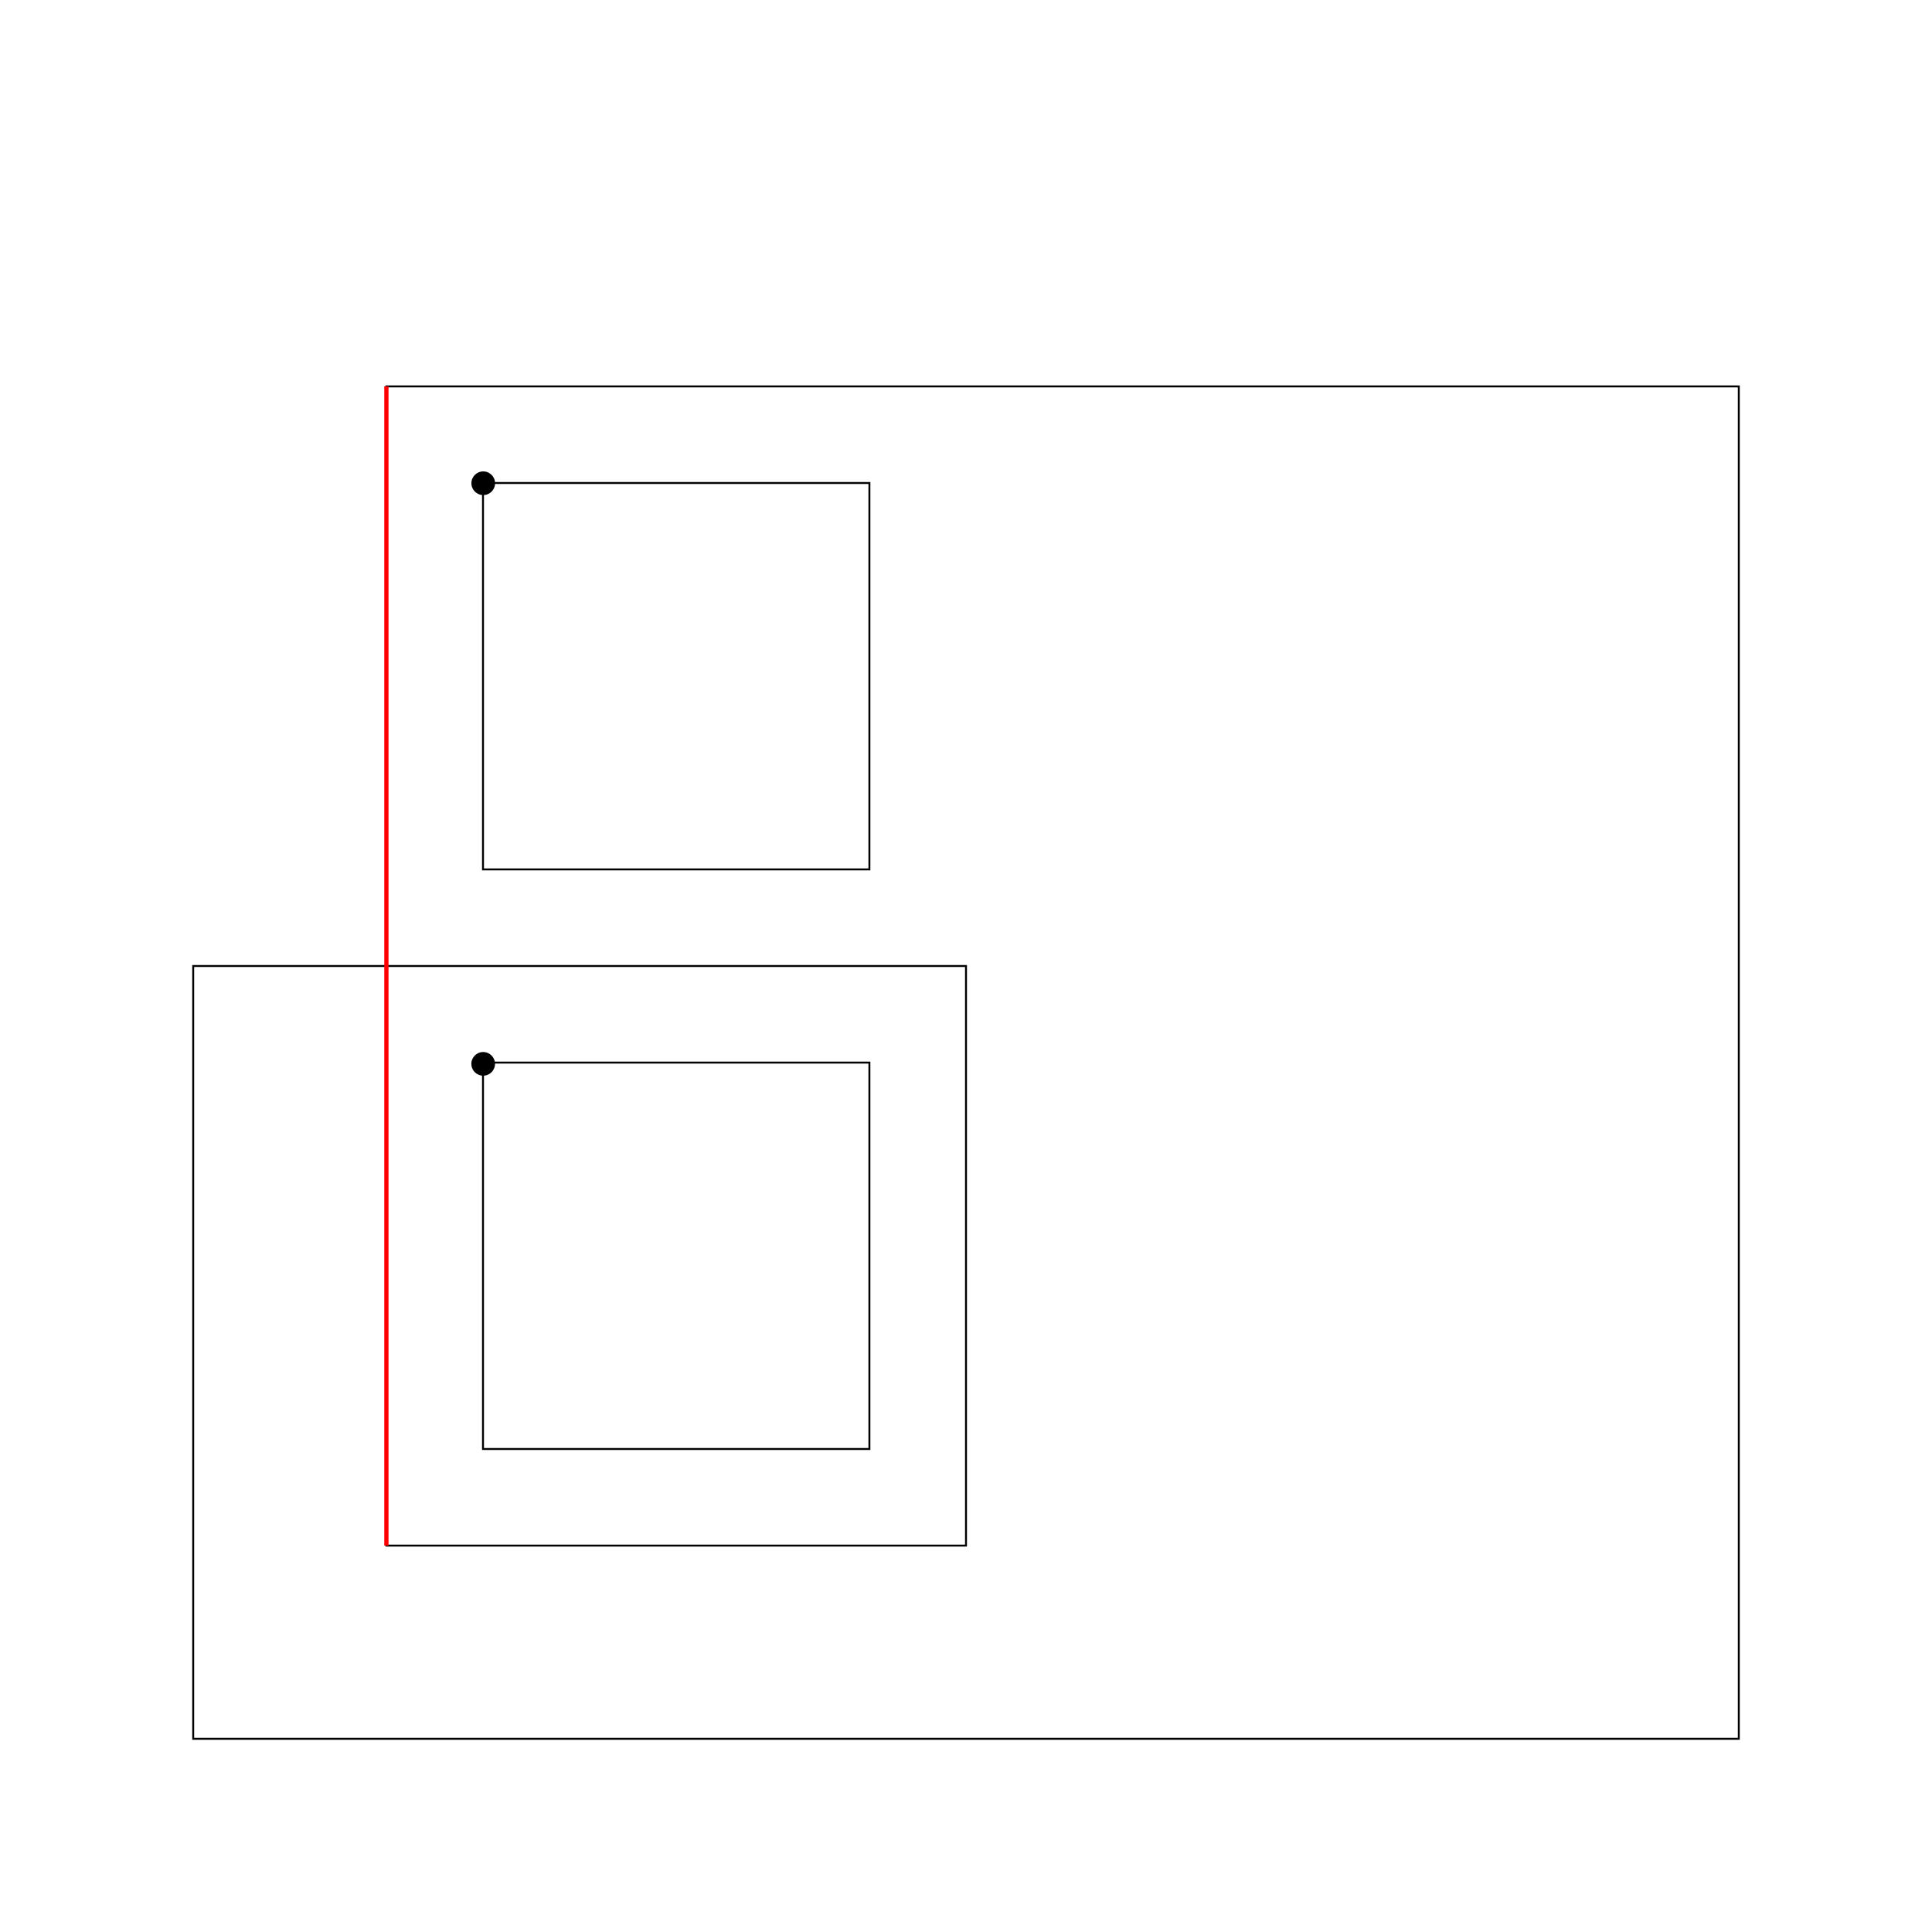
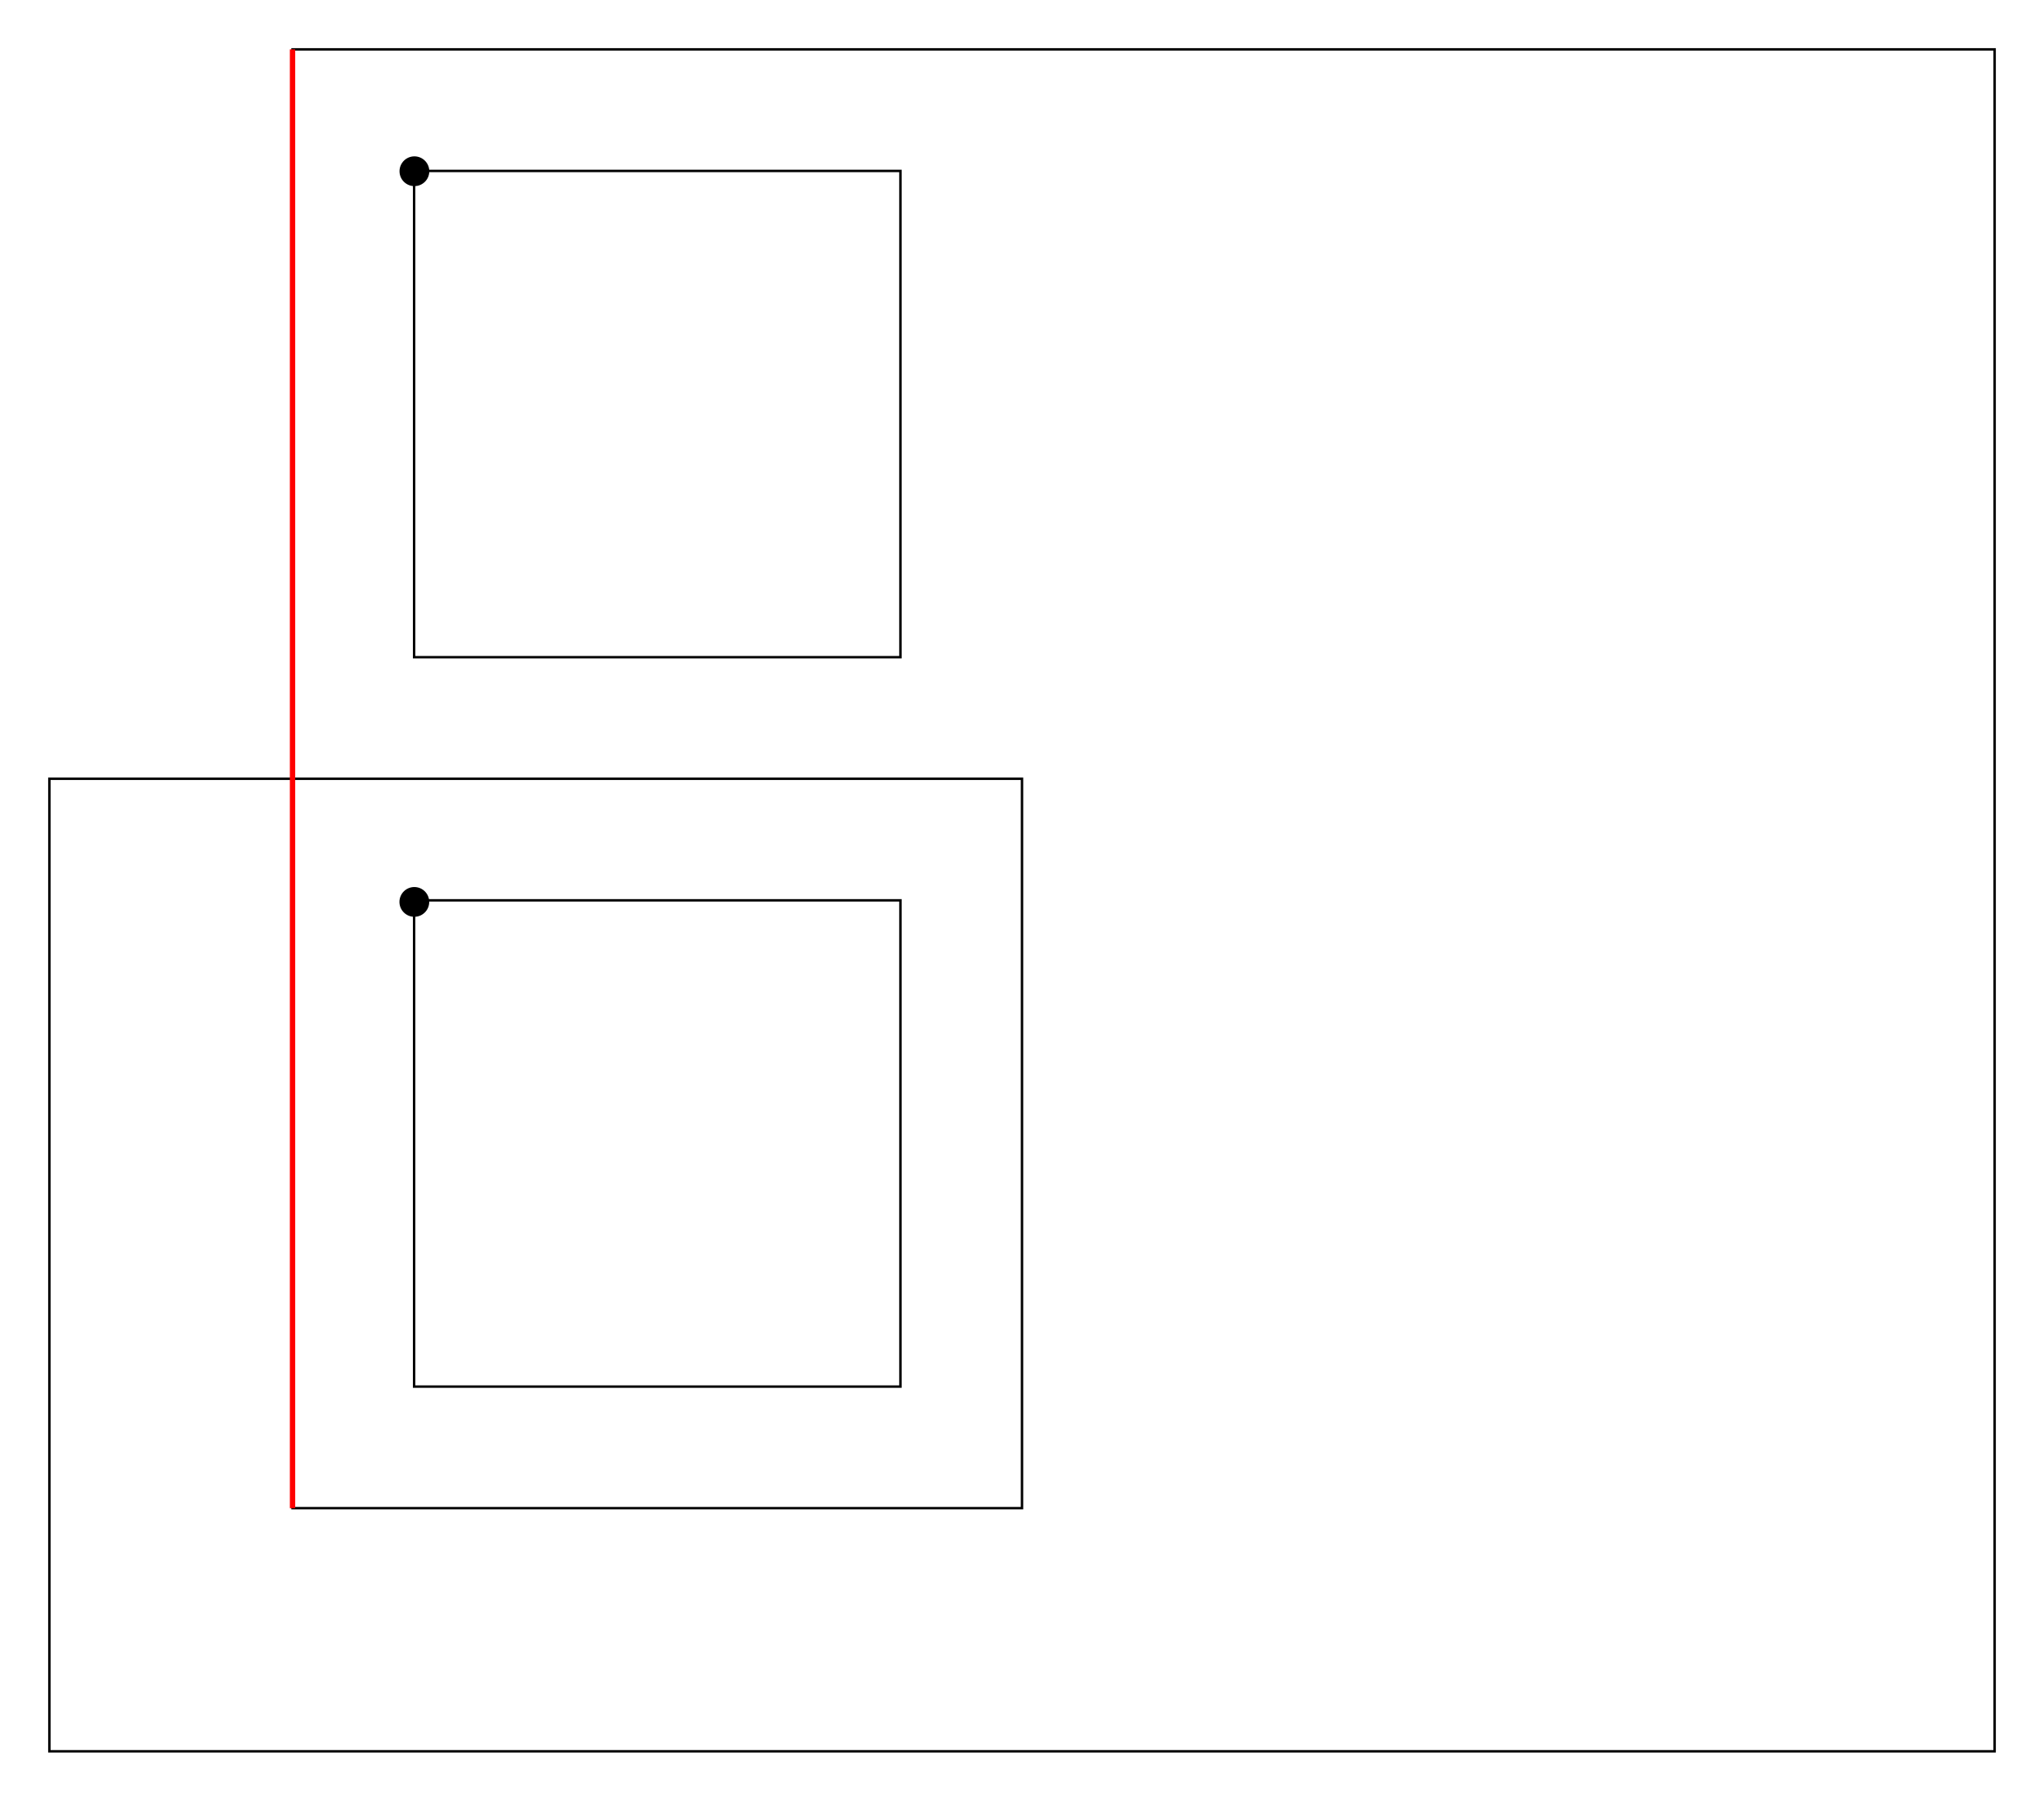
- <svg xmlns="http://www.w3.org/2000/svg" width="1000" height="1000" viewBox="0 0 1000 1000" version="1.1" id="svg6">
+ <svg xmlns="http://www.w3.org/2000/svg" width="424.397" height="373.911" viewBox="0 0 424.397 373.911" version="1.1" id="svg6">
  <defs id="defs2">
-     <marker style="overflow:visible;" id="marker1121" refX="0.0" refY="0.0" orient="auto">
-       <path transform="scale(0.8) rotate(180) translate(12.5,0)" style="fill-rule:evenodd;stroke:#000000;stroke-width:1pt;stroke-opacity:1;fill:#000000;fill-opacity:1" d="M 0.0,0.0 L 5.0,-5.0 L -12.5,0.0 L 5.0,5.0 L 0.0,0.0 z " id="path1119" />
+     <marker style="overflow:visible" id="marker1121" refX="0" refY="0" orient="auto">
+       <path transform="matrix(-0.8,0,0,-0.8,-10,0)" style="fill:#000000;fill-opacity:1;fill-rule:evenodd;stroke:#000000;stroke-width:1pt;stroke-opacity:1" d="M 0,0 5,-5 -12.5,0 5,5 Z" id="path1119" />
    </marker>
  </defs>
-   <g id="layer1">
-     <path id="path829" style="fill:none;stroke:#000000;stroke-width:1px;stroke-linecap:butt;stroke-linejoin:miter;stroke-opacity:1;fill-opacity:1;fill-rule:evenodd" d="M 200 200 L 200 500 L 500 500 L 500 800 L 200 800 L 200 500 L 100 500 L 100 900 L 900 900 L 900 200 L 200 200 z M 250 250 L 450 250 L 450 450 L 250 450 L 250 250 z M 250 550 L 250 750 L 450 750 L 450 550 L 250 550 z " />
-     <path style="fill:none;stroke:#ff0000;stroke-width:2.2;stroke-linecap:butt;stroke-linejoin:miter;stroke-opacity:1;stroke-miterlimit:4;stroke-dasharray:none" d="M 200,200 V 800" id="path1538" />
-     <circle style="fill:#000000;fill-rule:evenodd;stroke:none;stroke-width:3.866;stroke-linecap:square;stroke-miterlimit:4;stroke-dasharray:none;stroke-opacity:1" id="path1540" cx="250.123" cy="250.123" r="6.123" />
-     <circle style="fill:#000000;fill-rule:evenodd;stroke:none;stroke-width:3.866;stroke-linecap:square;stroke-miterlimit:4;stroke-dasharray:none;stroke-opacity:1" id="circle1542" cx="250.092" cy="550.65" r="6.123" />
+   <g id="layer1" transform="translate(-89.5,-189.5)">
+     <path id="path829" style="fill:none;fill-opacity:1;fill-rule:evenodd;stroke:#000000;stroke-width:0.505px;stroke-linecap:butt;stroke-linejoin:miter;stroke-opacity:1" d="M 150.239,199.752 V 351.212 H 301.699 V 502.672 H 150.239 V 351.212 H 99.752 V 553.158 H 503.645 V 199.752 Z m 25.243,25.243 H 276.455 V 325.969 H 175.482 Z m 0,151.46 V 477.428 H 276.455 V 376.455 Z" />
+     <path style="fill:none;stroke:#ff0000;stroke-width:1.111;stroke-linecap:butt;stroke-linejoin:miter;stroke-miterlimit:4;stroke-dasharray:none;stroke-opacity:1" d="M 150.239,199.752 V 502.672" id="path1538" />
+     <circle style="fill:#000000;fill-rule:evenodd;stroke:none;stroke-width:1.952;stroke-linecap:square;stroke-miterlimit:4;stroke-dasharray:none;stroke-opacity:1" id="path1540" cx="175.544" cy="225.058" r="3.091" />
+     <circle style="fill:#000000;fill-rule:evenodd;stroke:none;stroke-width:1.952;stroke-linecap:square;stroke-miterlimit:4;stroke-dasharray:none;stroke-opacity:1" id="circle1542" cx="175.528" cy="376.783" r="3.091" />
  </g>
</svg>
